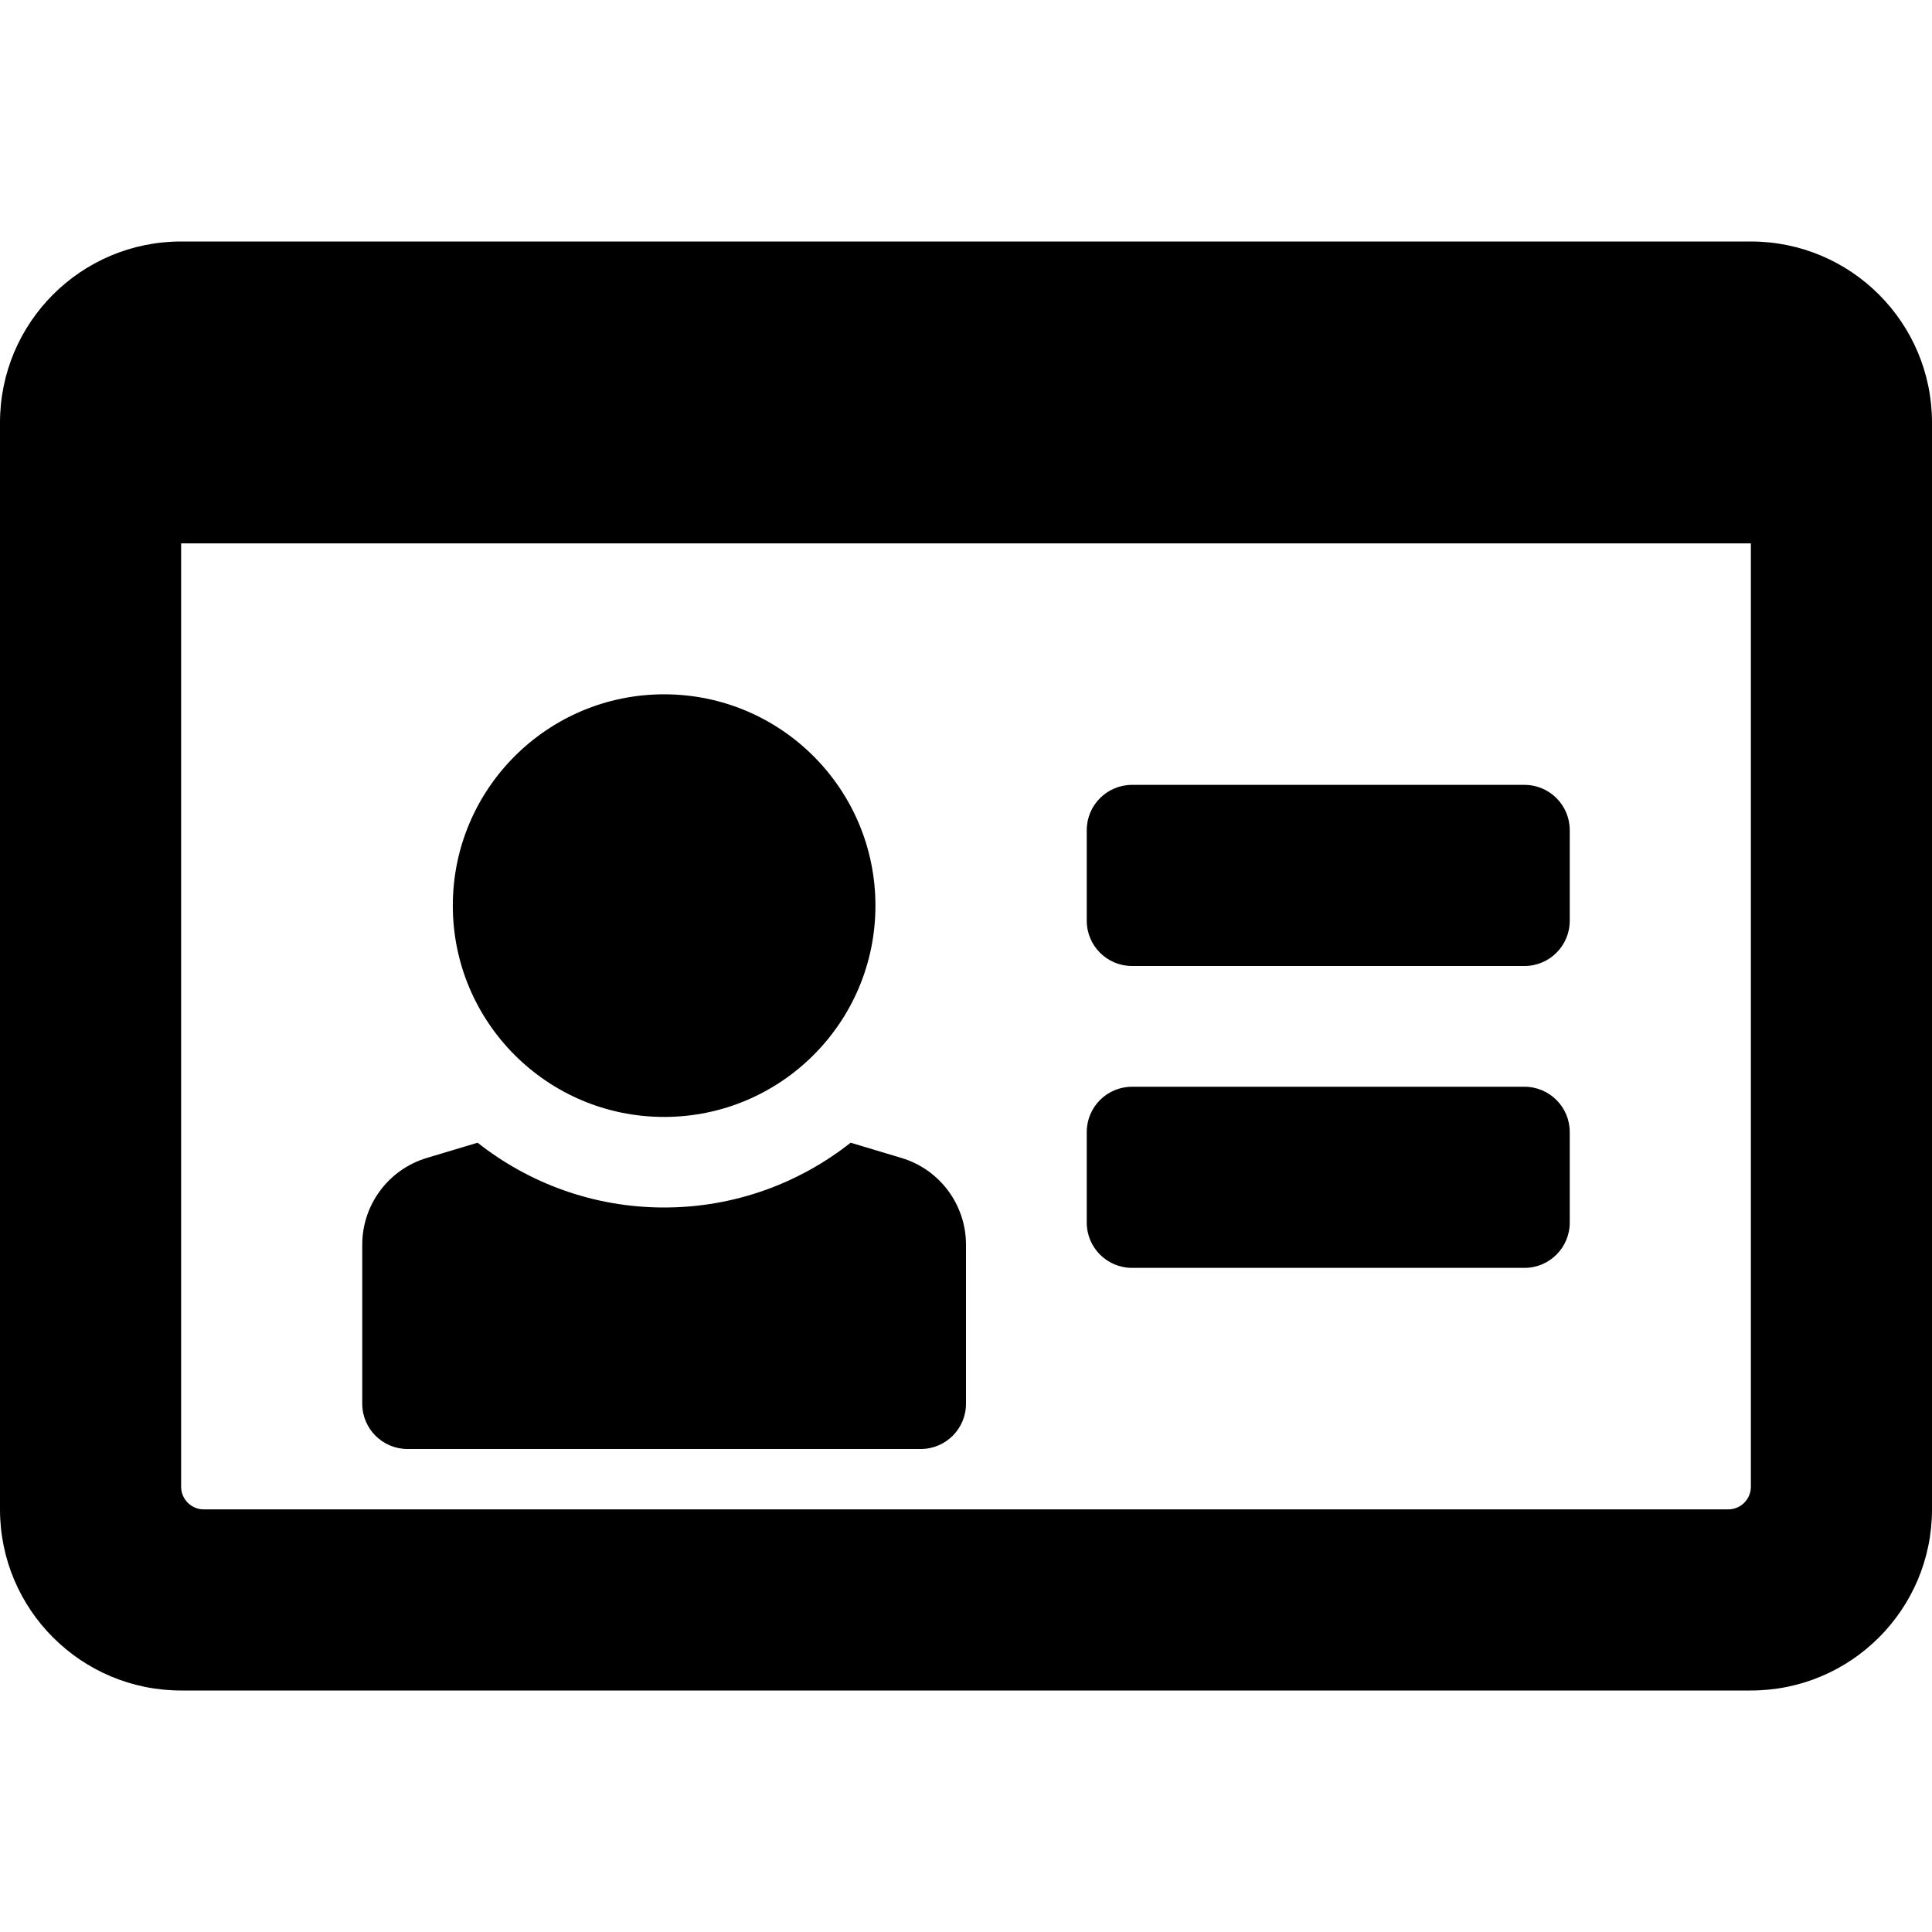
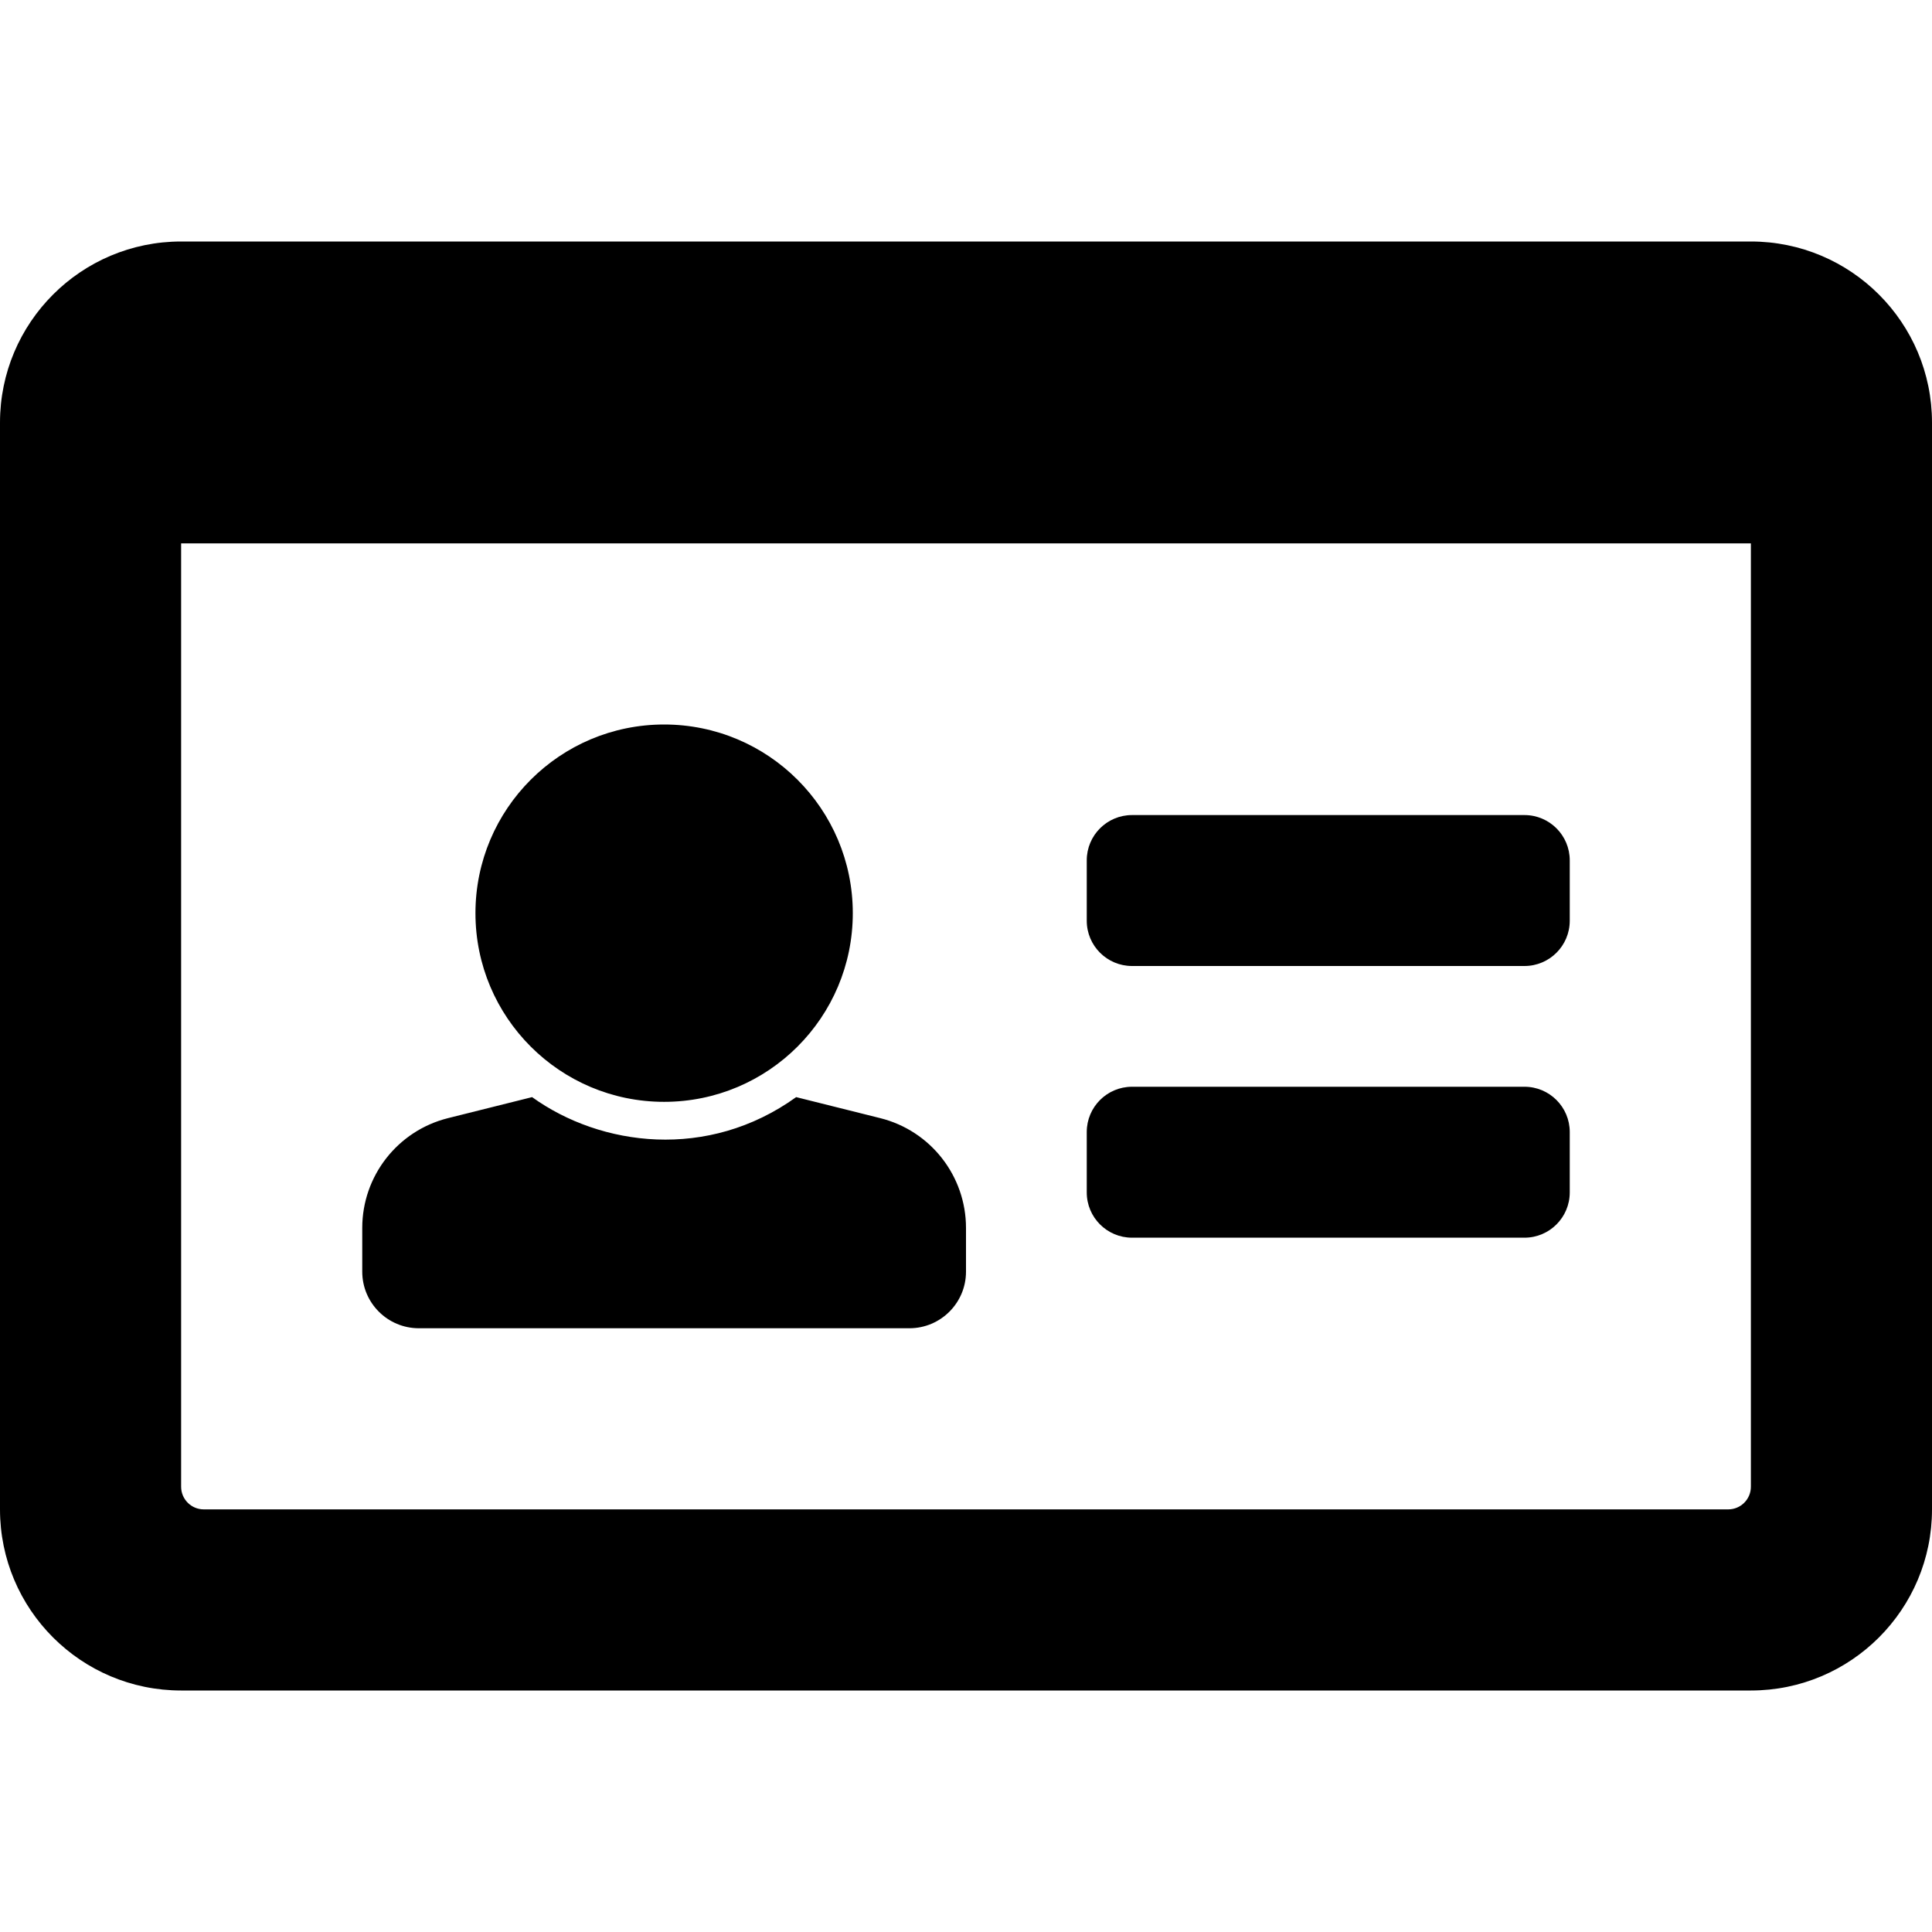
<svg xmlns="http://www.w3.org/2000/svg" viewBox="0 0 512 512">
-   <path d="M404 256H300c-6.627 0-12-5.373-12-12v-24c0-6.627 5.373-12 12-12h104c6.627 0 12 5.373 12 12v24c0 6.627-5.373 12-12 12zm12 68v-24c0-6.627-5.373-12-12-12H300c-6.627 0-12 5.373-12 12v24c0 6.627 5.373 12 12 12h104c6.627 0 12-5.373 12-12zm96-212v288c0 26.51-21.49 48-48 48H48c-26.51 0-48-21.49-48-48V112c0-26.51 21.49-48 48-48h416c26.51 0 48 21.49 48 48zm-48 282V144H48v250a6 6 0 0 0 6 6h404a6 6 0 0 0 6-6zm-288-98c30.928 0 56-25.072 56-56s-25.072-56-56-56-56 25.072-56 56 25.072 56 56 56zm62.896 10.869l-13.464-4.039C211.814 313.568 194.649 320 176 320s-35.814-6.432-49.433-17.17l-13.464 4.039A24 24 0 0 0 96 329.857V372c0 6.627 5.373 12 12 12h136c6.627 0 12-5.373 12-12v-42.143a24 24 0 0 0-17.104-22.988z" />
+   <path d="M404 256H300c-6.627 0-12-5.373-12-12v-16c0-6.627 5.373-12 12-12h104c6.627 0 12 5.373 12 12v16c0 6.627-5.373 12-12 12zm12 60v-16c0-6.627-5.373-12-12-12H300c-6.627 0-12 5.373-12 12v16c0 6.627 5.373 12 12 12h104c6.627 0 12-5.373 12-12zm96-204v288c0 26.51-21.49 48-48 48H48c-26.51 0-48-21.49-48-48V112c0-26.51 21.49-48 48-48h416c26.51 0 48 21.49 48 48zm-48 282V144H48v250a6 6 0 0 0 6 6h404a6 6 0 0 0 6-6zM176 192c27.614 0 50 22.386 50 50s-22.386 50-50 50-50-22.386-50-50 22.386-50 50-50zm57.276 104.319l-22.285-5.571c-23.413 16.841-51.793 13.083-69.981 0l-22.285 5.571C105.369 299.658 96 311.657 96 325.423V337c0 8.284 6.716 15 15 15h130c8.284 0 15-6.716 15-15v-11.577c0-13.766-9.369-25.765-22.724-29.104z" />
</svg>
